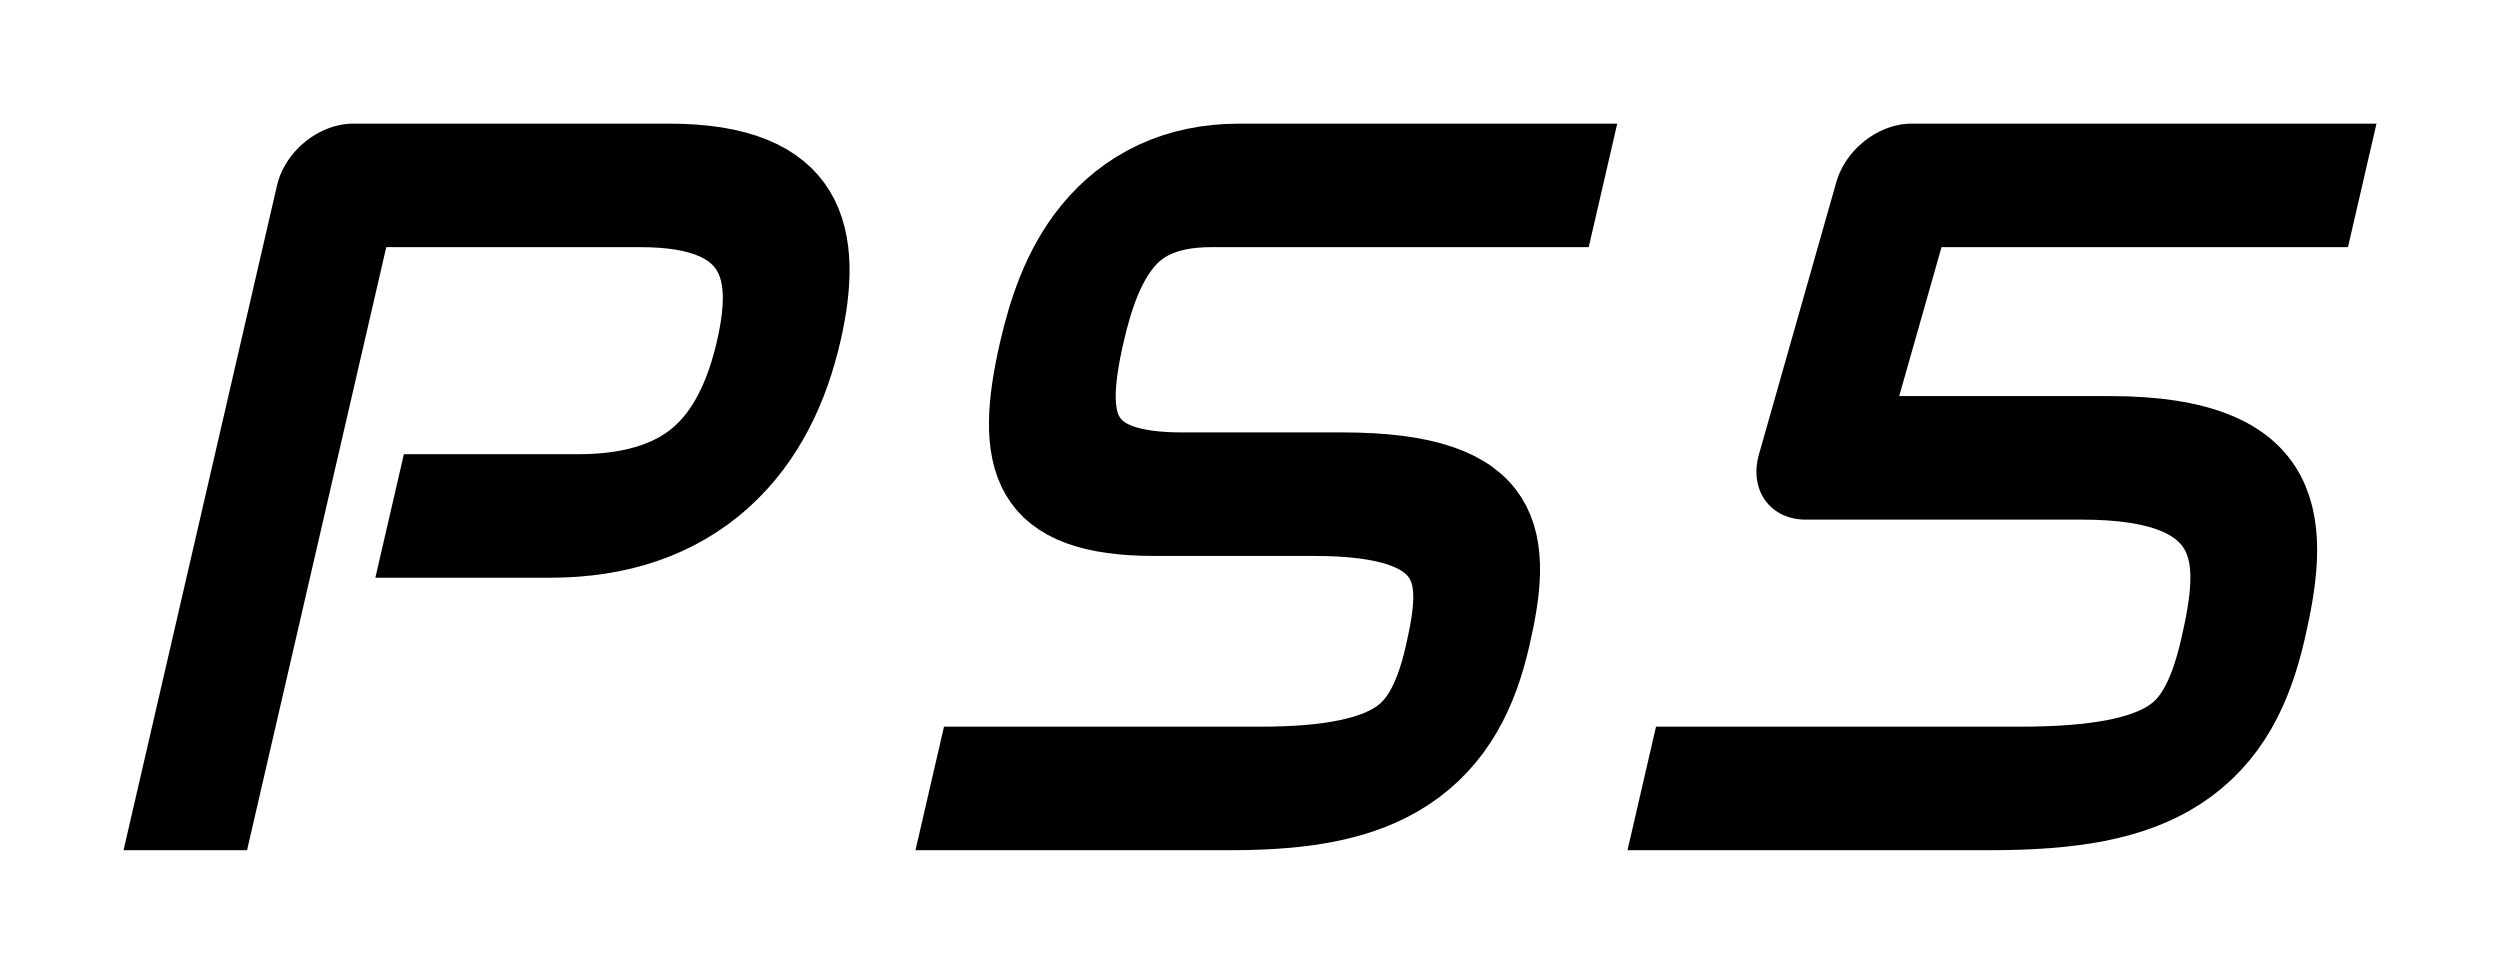
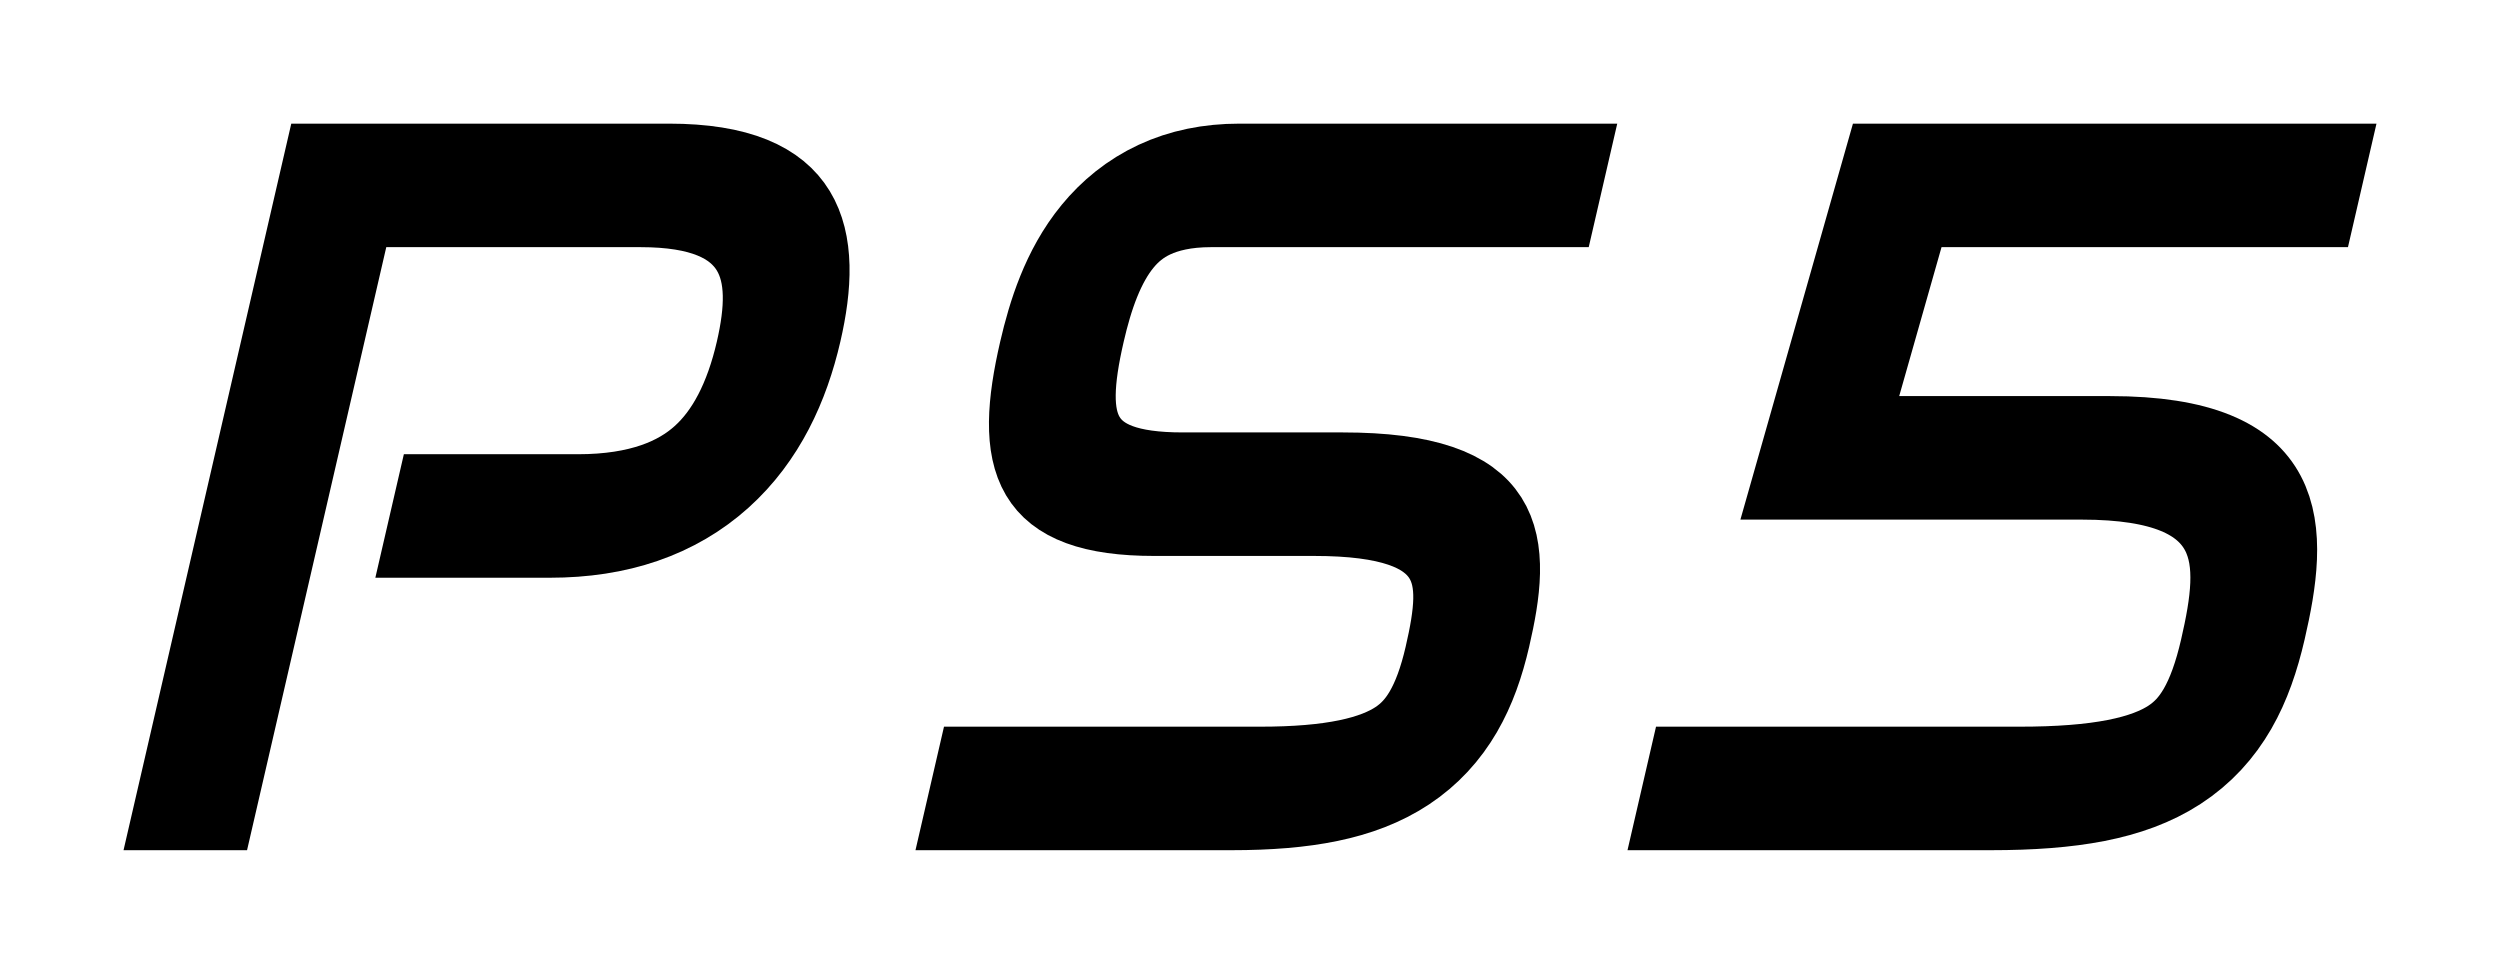
<svg xmlns="http://www.w3.org/2000/svg" viewBox="0 0 344.09 134.00" width="344" height="134">
-   <g transform="translate(40.09 17.0) skewX(-13.0)" fill="none" stroke="#000000" stroke-linejoin="round" stroke-linecap="butt">
+   <g transform="translate(40.09 17.0) skewX(-13.0)" fill="none" stroke="#000000" stroke-linejoin="miter" stroke-miterlimit="10" stroke-linecap="butt">
    <g transform="translate(0.00 0)">
      <path d="M 8.5 100.0 V 8.5 H 52.0 C 70.0 8.5 74.0 18 74.0 30 C 74.0 44 68.0 54 50.0 54 H 26" stroke-width="17.0" />
    </g>
    <g transform="translate(104.50 0)">
      <path d="M 78.0 8.5 H 26 C 10.5 8.5 8.5 20 8.5 30 C 8.5 44 12 51 28 51 H 50.0 C 72.0 51 74.0 60 74.0 72 C 74.0 86 68.0 91.5 48.0 91.5 H 4.5" stroke-width="17.0" />
    </g>
    <g transform="translate(209.00 0)">
      <path d="M 78.0 8.5 H 14 L 12 46 H 50.0 C 74.0 46 76.0 58 76.0 71 C 76.0 86 70.0 91.5 48.0 91.5 H -2" stroke-width="17.0" />
    </g>
  </g>
</svg>
